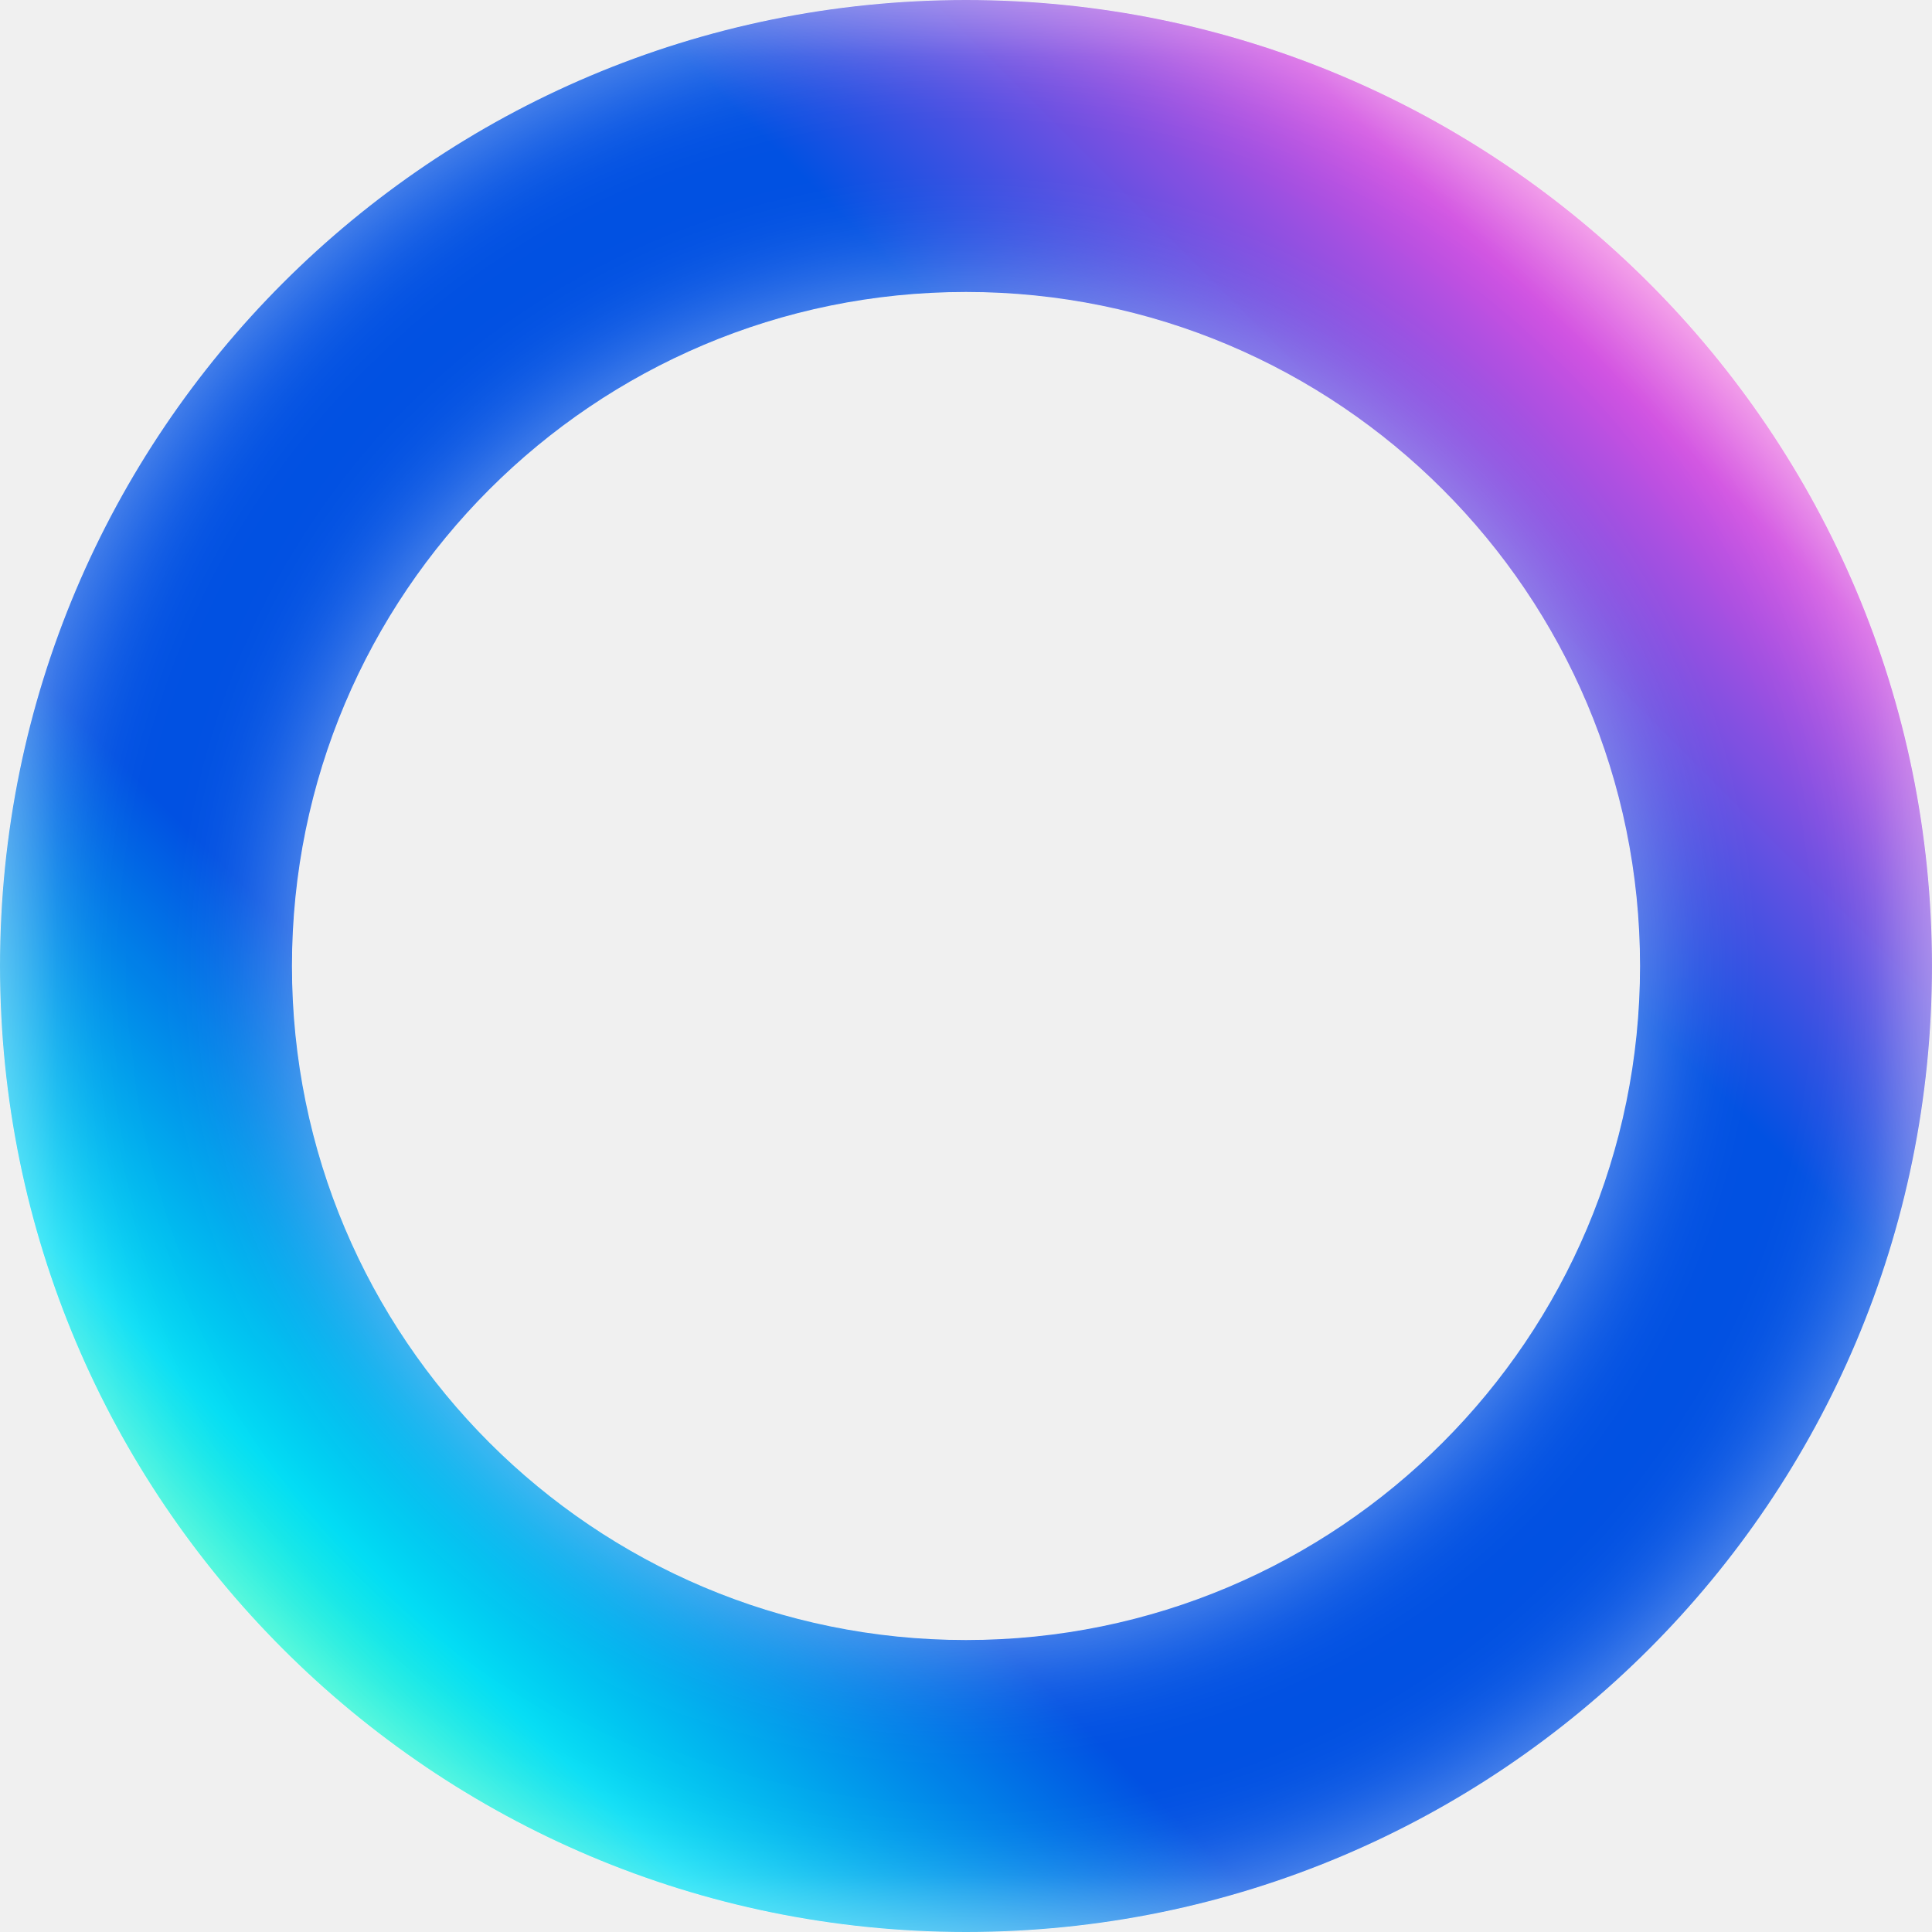
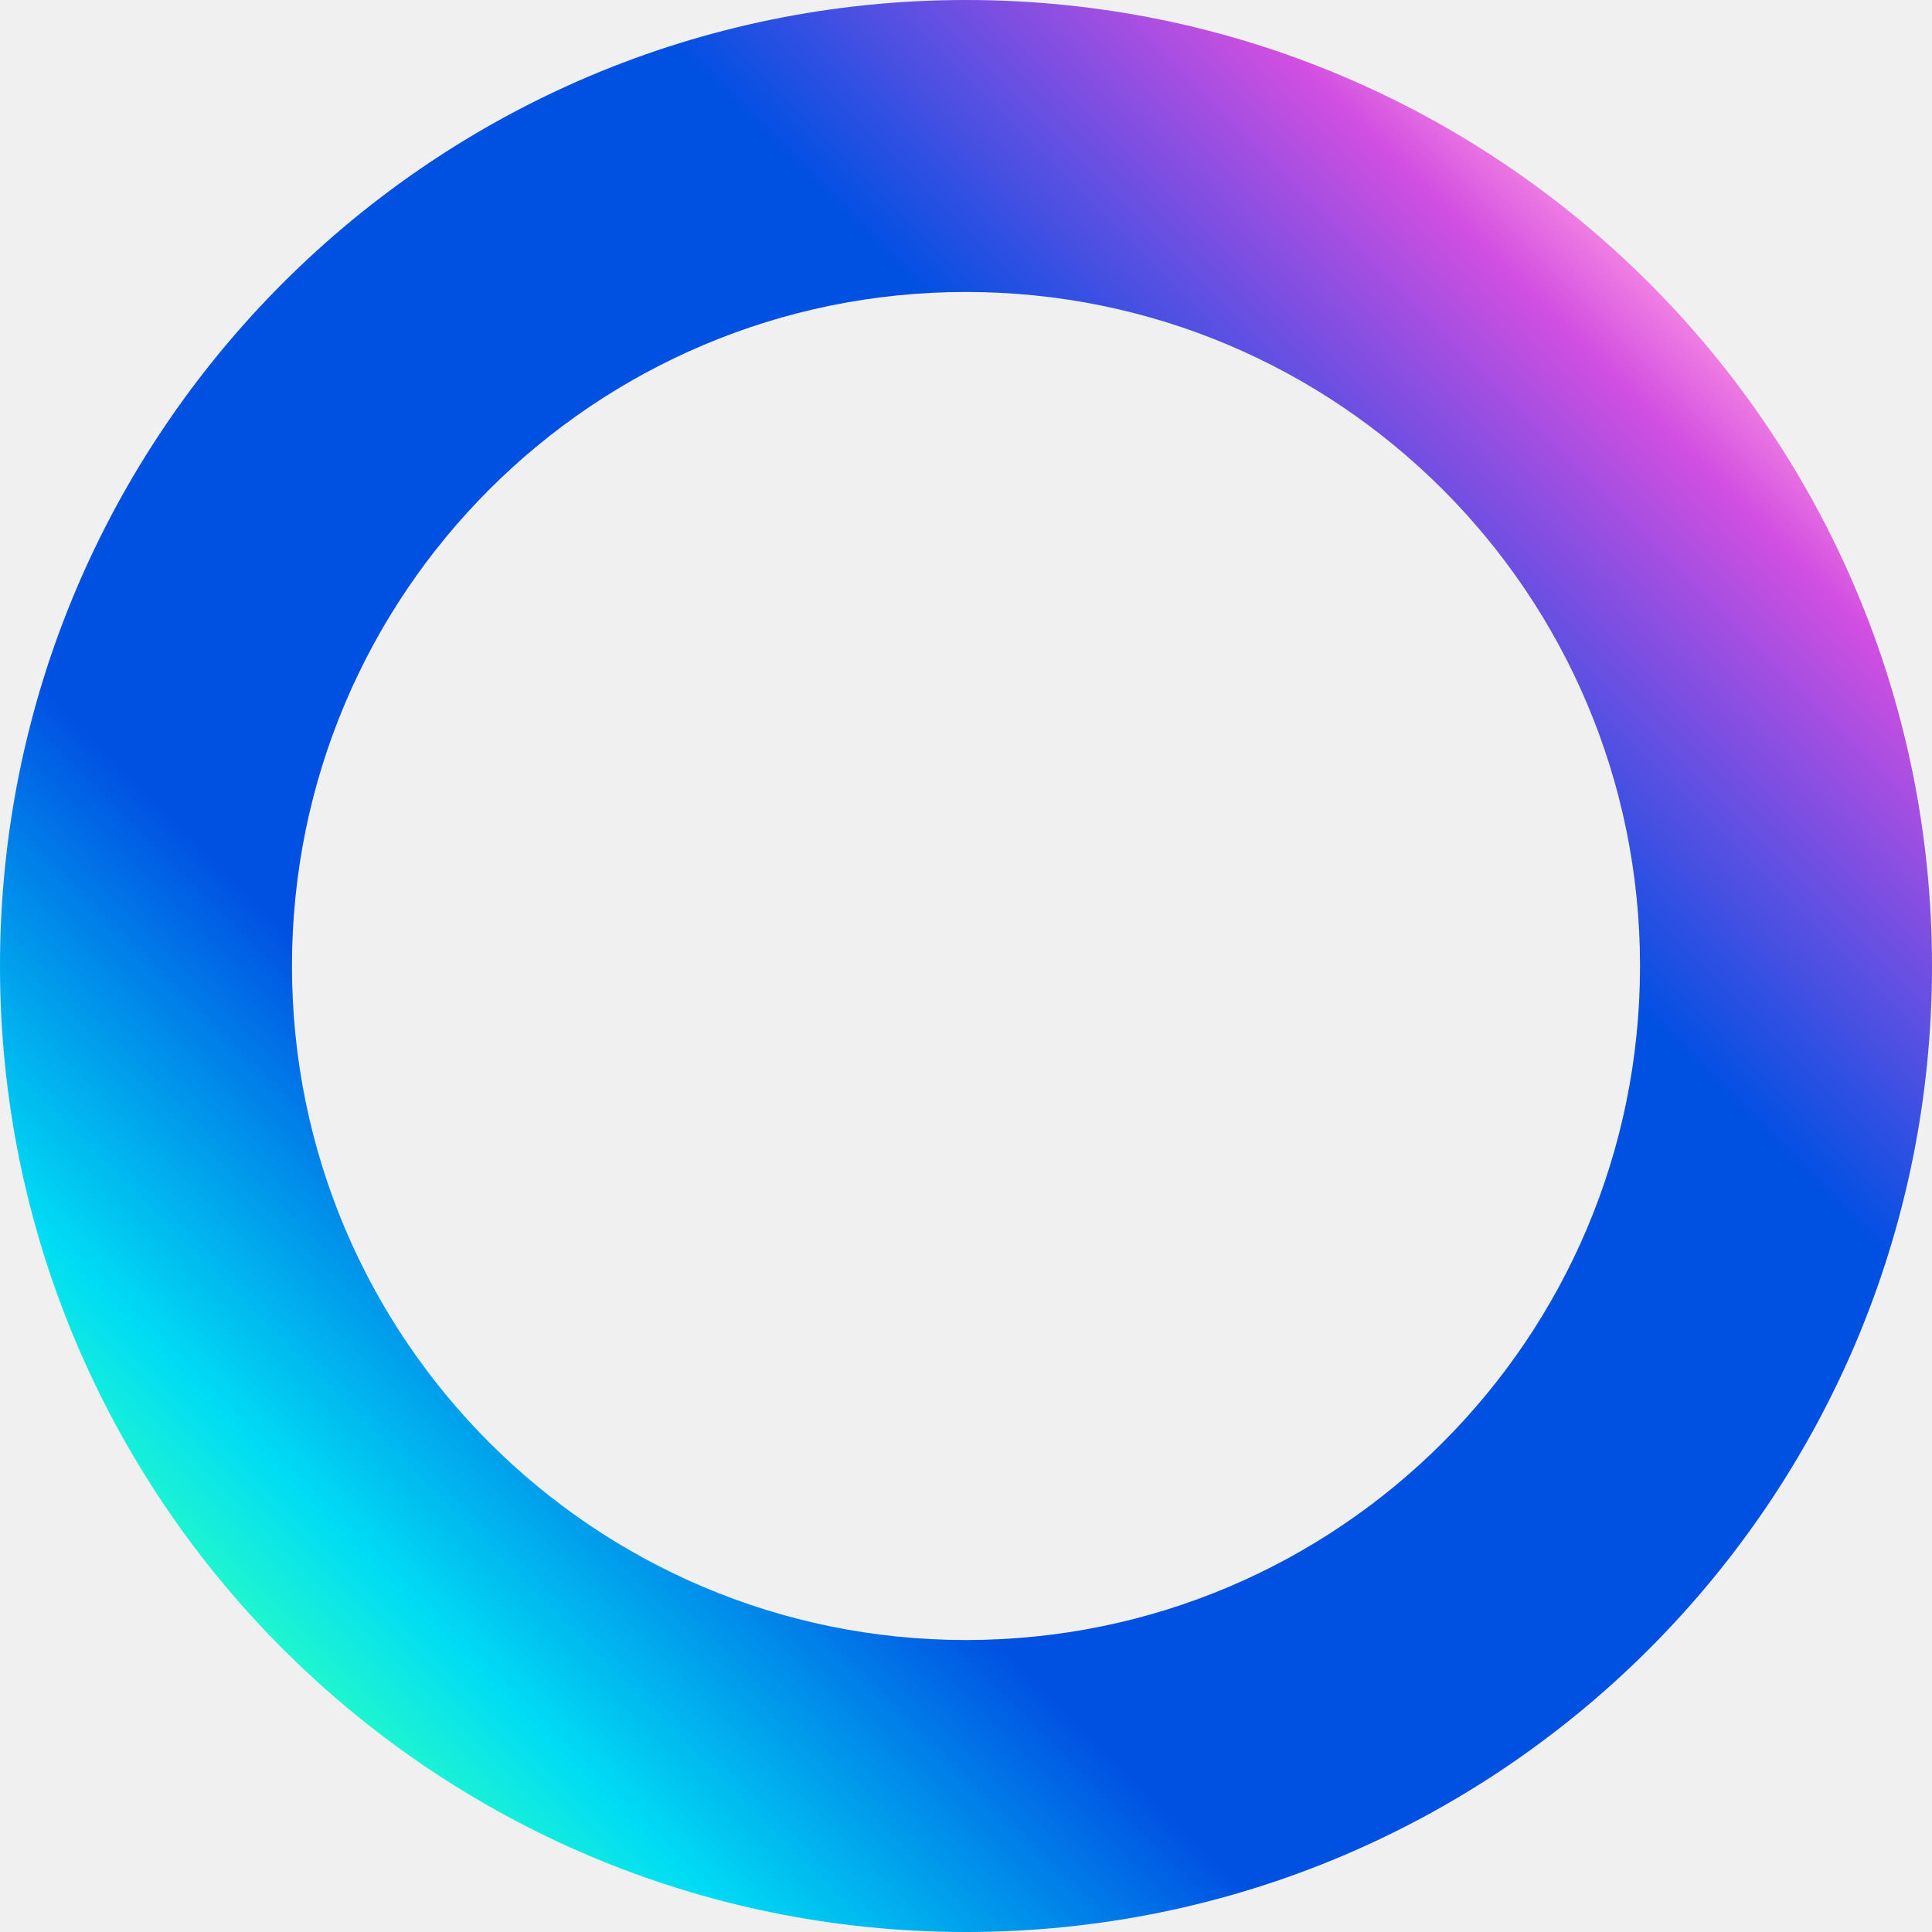
- <svg xmlns="http://www.w3.org/2000/svg" height="1em" style="flex:none;line-height:1" viewBox="0 0 24 24" width="1em">
-   <g clip-path="url(#lobe-icons-meta-ai-fill-0)" filter="url(#lobe-icons-meta-ai-fill-1)">
-     <path clip-rule="evenodd" d="M12 0c6.627 0 12 5.373 12 12s-5.373 12-12 12S0 18.627 0 12 5.373 0 12 0zm0 3.627a8.373 8.373 0 100 16.746 8.373 8.373 0 000-16.746z" fill="url(#lobe-icons-meta-ai-fill-2)" fill-rule="evenodd" />
-   </g>
+ <svg xmlns="http://www.w3.org/2000/svg" viewBox="0 0 24 24" aria-hidden="true">
+   <path clip-rule="evenodd" d="M12 0c6.627 0 12 5.373 12 12s-5.373 12-12 12S0 18.627 0 12 5.373 0 12 0zm0 3.627a8.373 8.373 0 100 16.746 8.373 8.373 0 000-16.746z" fill="url(#cnip-logo-gradient)" fill-rule="evenodd" />
  <defs>
-     <linearGradient gradientUnits="userSpaceOnUse" id="lobe-icons-meta-ai-fill-2" x1="24" x2="0" y1="0" y2="24">
+     <linearGradient gradientUnits="userSpaceOnUse" id="cnip-logo-gradient" x1="24" x2="0" y1="0" y2="24">
      <stop offset=".13" stop-color="#FF97E3" />
      <stop offset=".18" stop-color="#D14FE1" />
      <stop offset=".338" stop-color="#0050E2" />
      <stop offset=".666" stop-color="#0050E2" />
      <stop offset=".809" stop-color="#00DDF4" />
      <stop offset=".858" stop-color="#23F8CC" />
    </linearGradient>
-     <clipPath id="lobe-icons-meta-ai-fill-0">
-       <path d="M0 0h24v24H0z" fill="#fff" />
-     </clipPath>
-     <filter color-interpolation-filters="sRGB" filterUnits="userSpaceOnUse" height="24" id="lobe-icons-meta-ai-fill-1" width="24" x="0" y="0">
-       <feFlood flood-opacity="0" result="BackgroundImageFix" />
-       <feBlend in="SourceGraphic" in2="BackgroundImageFix" result="shape" />
-       <feColorMatrix in="SourceAlpha" result="hardAlpha" values="0 0 0 0 0 0 0 0 0 0 0 0 0 0 0 0 0 0 127 0" />
-       <feOffset />
-       <feGaussianBlur stdDeviation=".75" />
-       <feComposite in2="hardAlpha" k2="-1" k3="1" operator="arithmetic" />
-       <feColorMatrix values="0 0 0 0 1 0 0 0 0 1 0 0 0 0 1 0 0 0 0.5 0" />
-       <feBlend in2="shape" result="effect1_innerShadow_674_237" />
-     </filter>
  </defs>
</svg>
